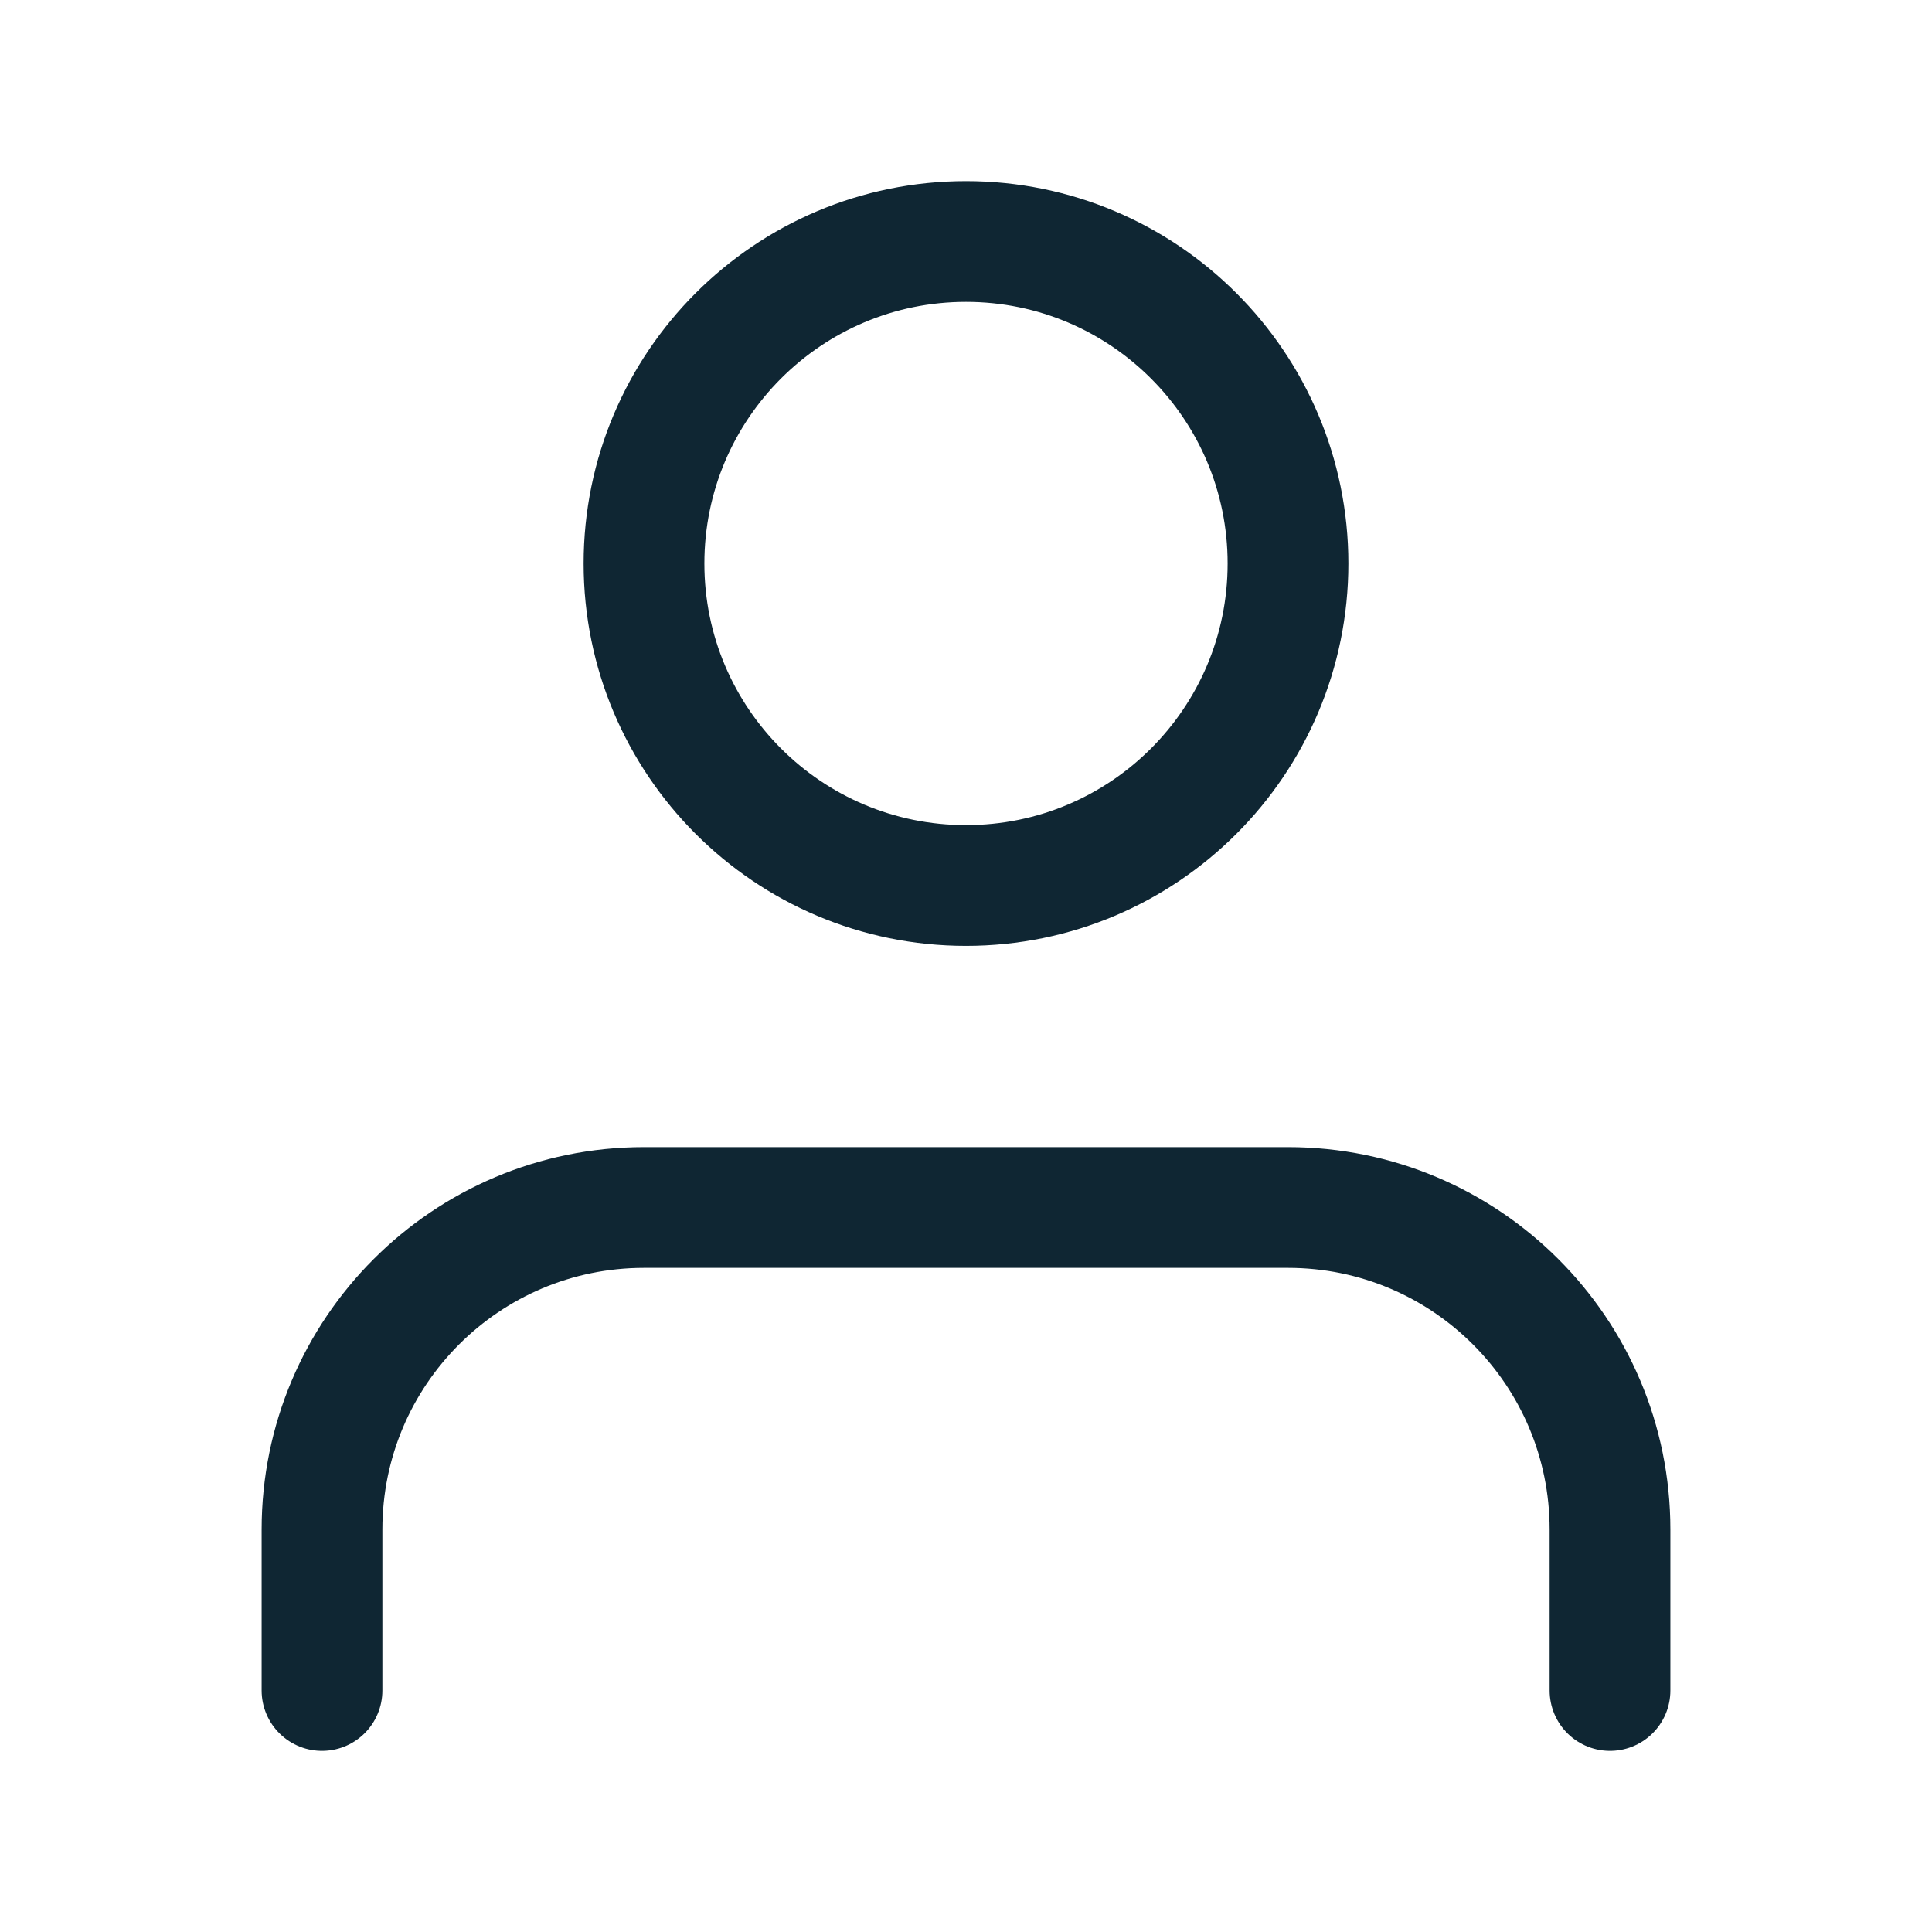
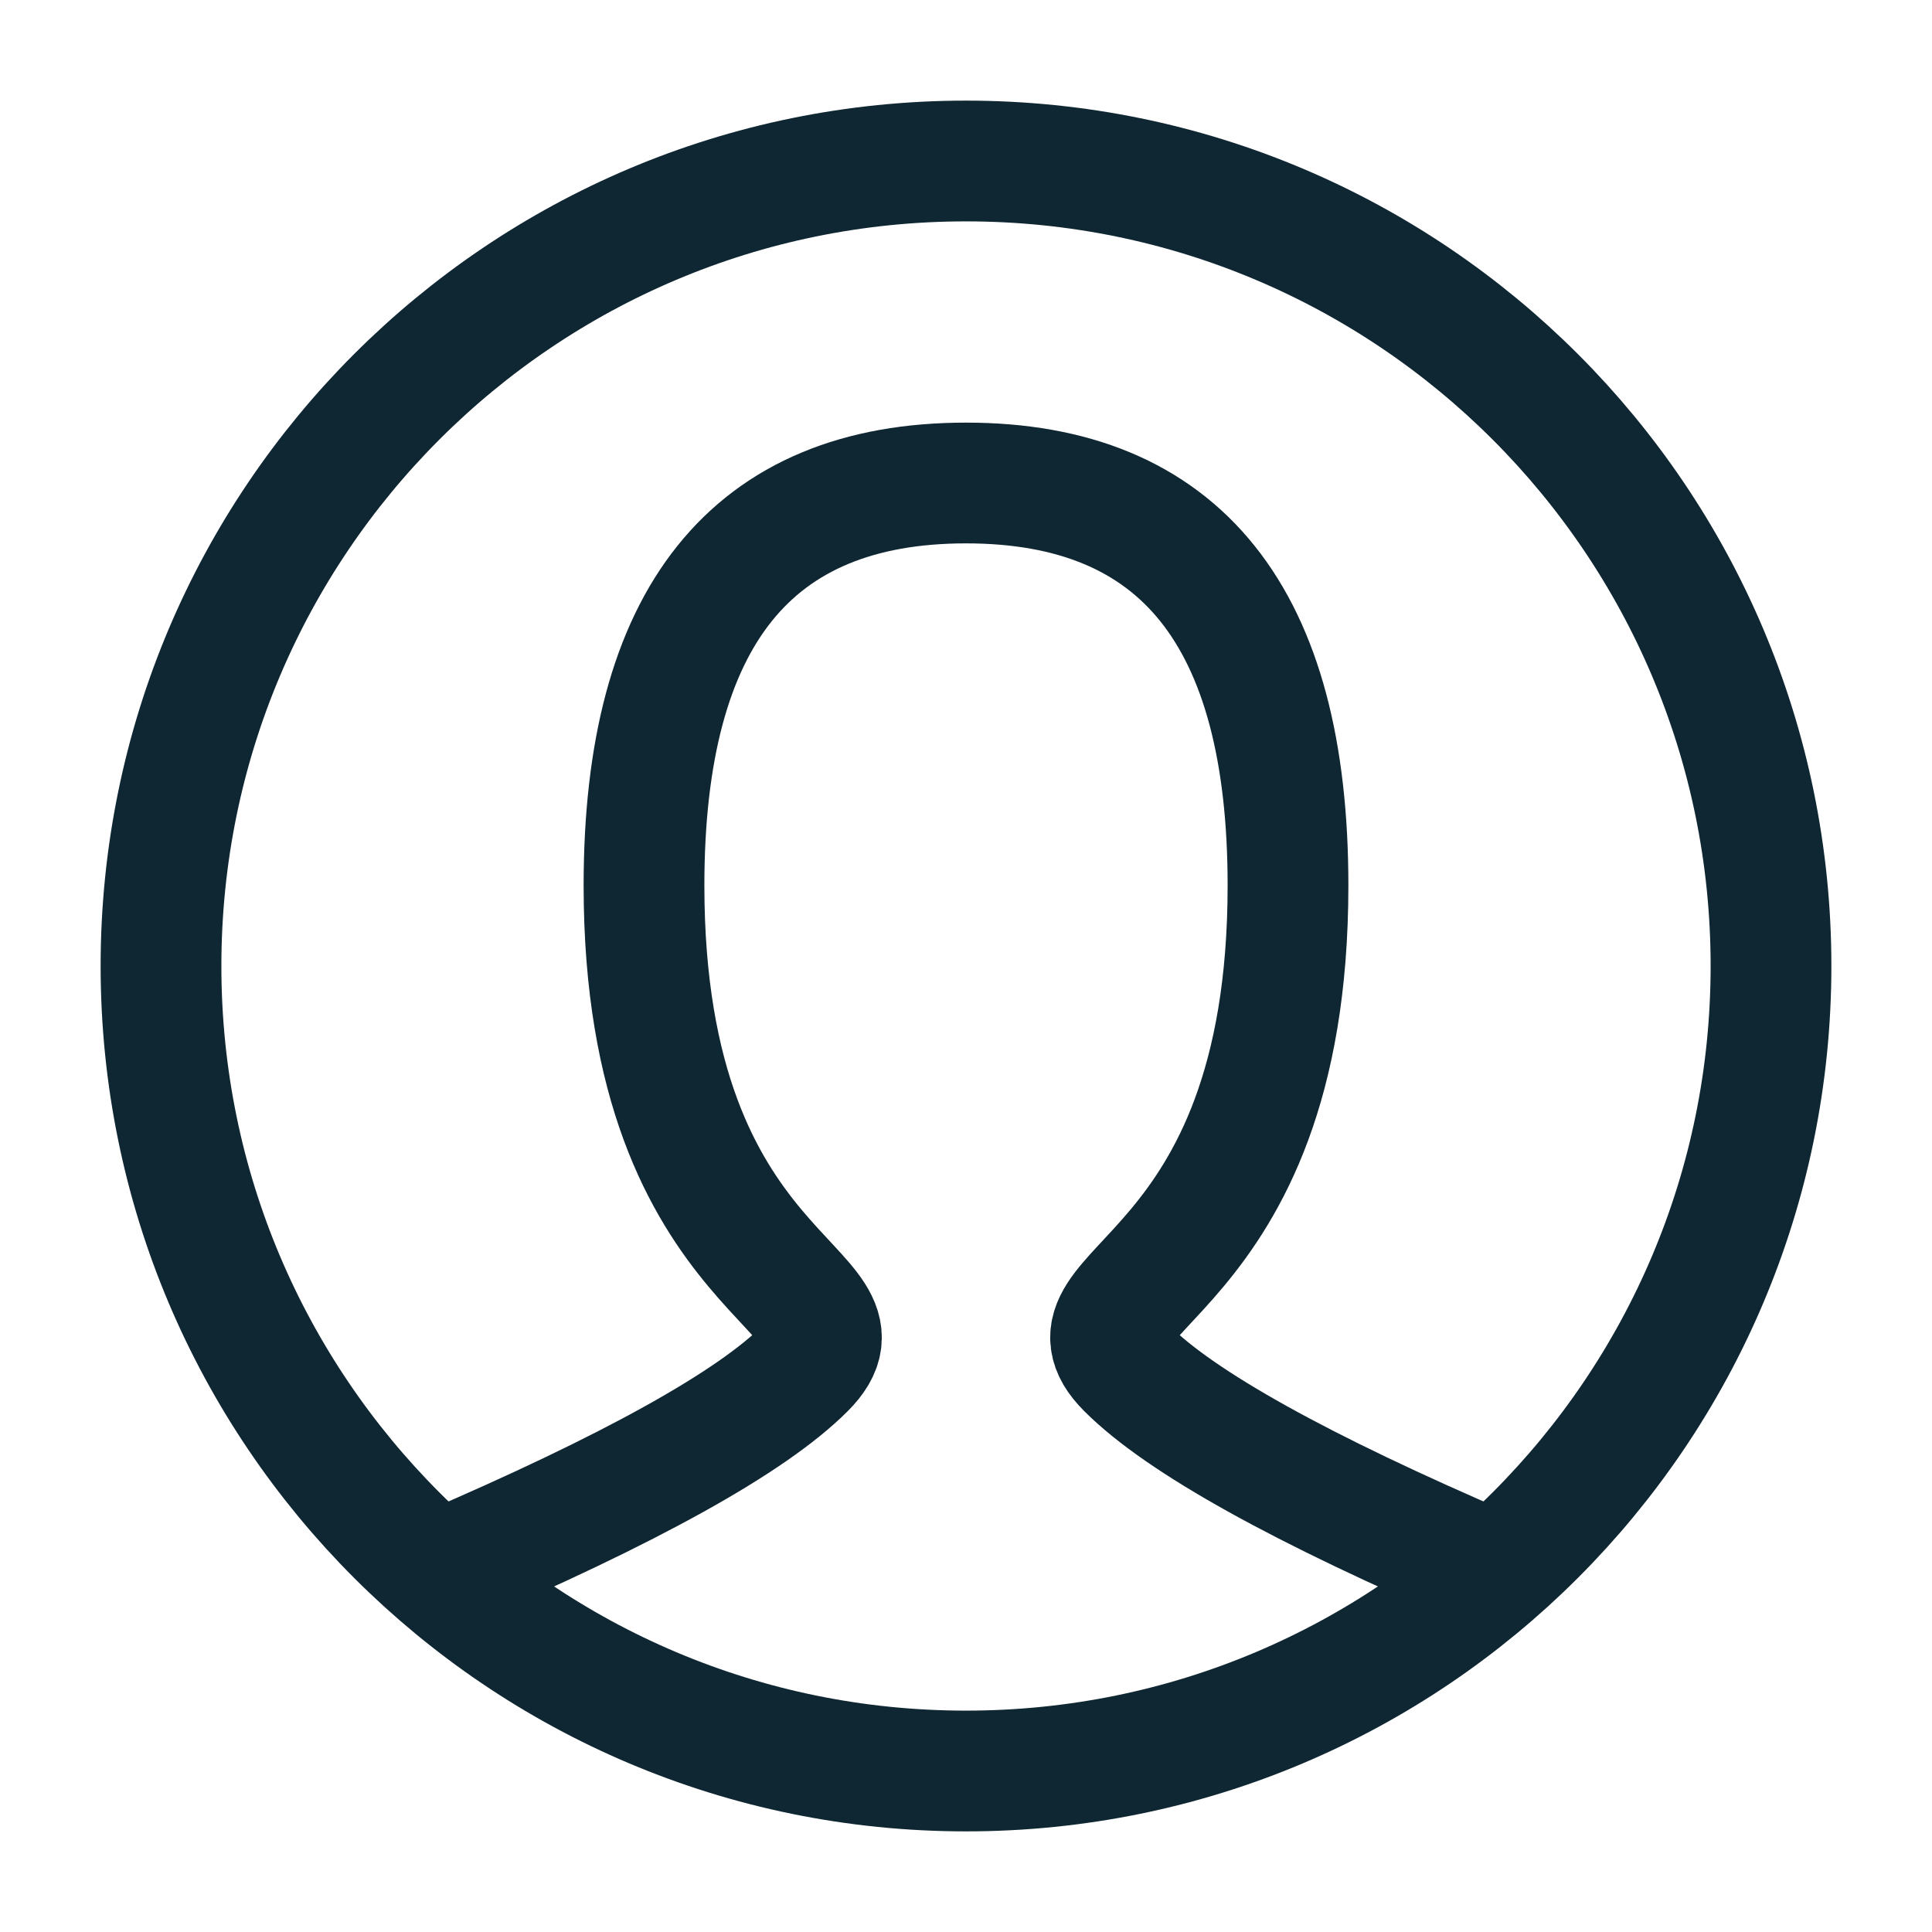
- <svg xmlns="http://www.w3.org/2000/svg" width="24" height="24" viewBox="0 0 24 24" fill="none">
-   <path d="M20 21V19C20 16.791 18.209 15 16 15H8C5.791 15 4 16.791 4 19V21M16 7C16 9.209 14.209 11 12 11C9.791 11 8 9.209 8 7C8 4.791 9.791 3 12 3C14.209 3 16 4.791 16 7Z" stroke="#0F2633" stroke-width="1.5" stroke-linecap="round" stroke-linejoin="round" />
+ <svg xmlns="http://www.w3.org/2000/svg" role="img" width="24px" height="24px" viewBox="0 0 24 24" aria-labelledby="userIconTitle" stroke="#0F2633" stroke-width="1.5" stroke-linecap="round" stroke-linejoin="round" fill="none" color="#0F2633">
+   <path stroke-linecap="round" d="M5.5,19.5 C7.833,18.5 9.333,17.667 10,17 C11,16 8,16 8,11 C8,7.667 9.333,6 12,6 C14.667,6 16,7.667 16,11 C16,16 13,16 14,17 C14.667,17.667 16.167,18.5 18.5,19.5" />
+   <circle cx="12" cy="12" r="10" />
</svg>
